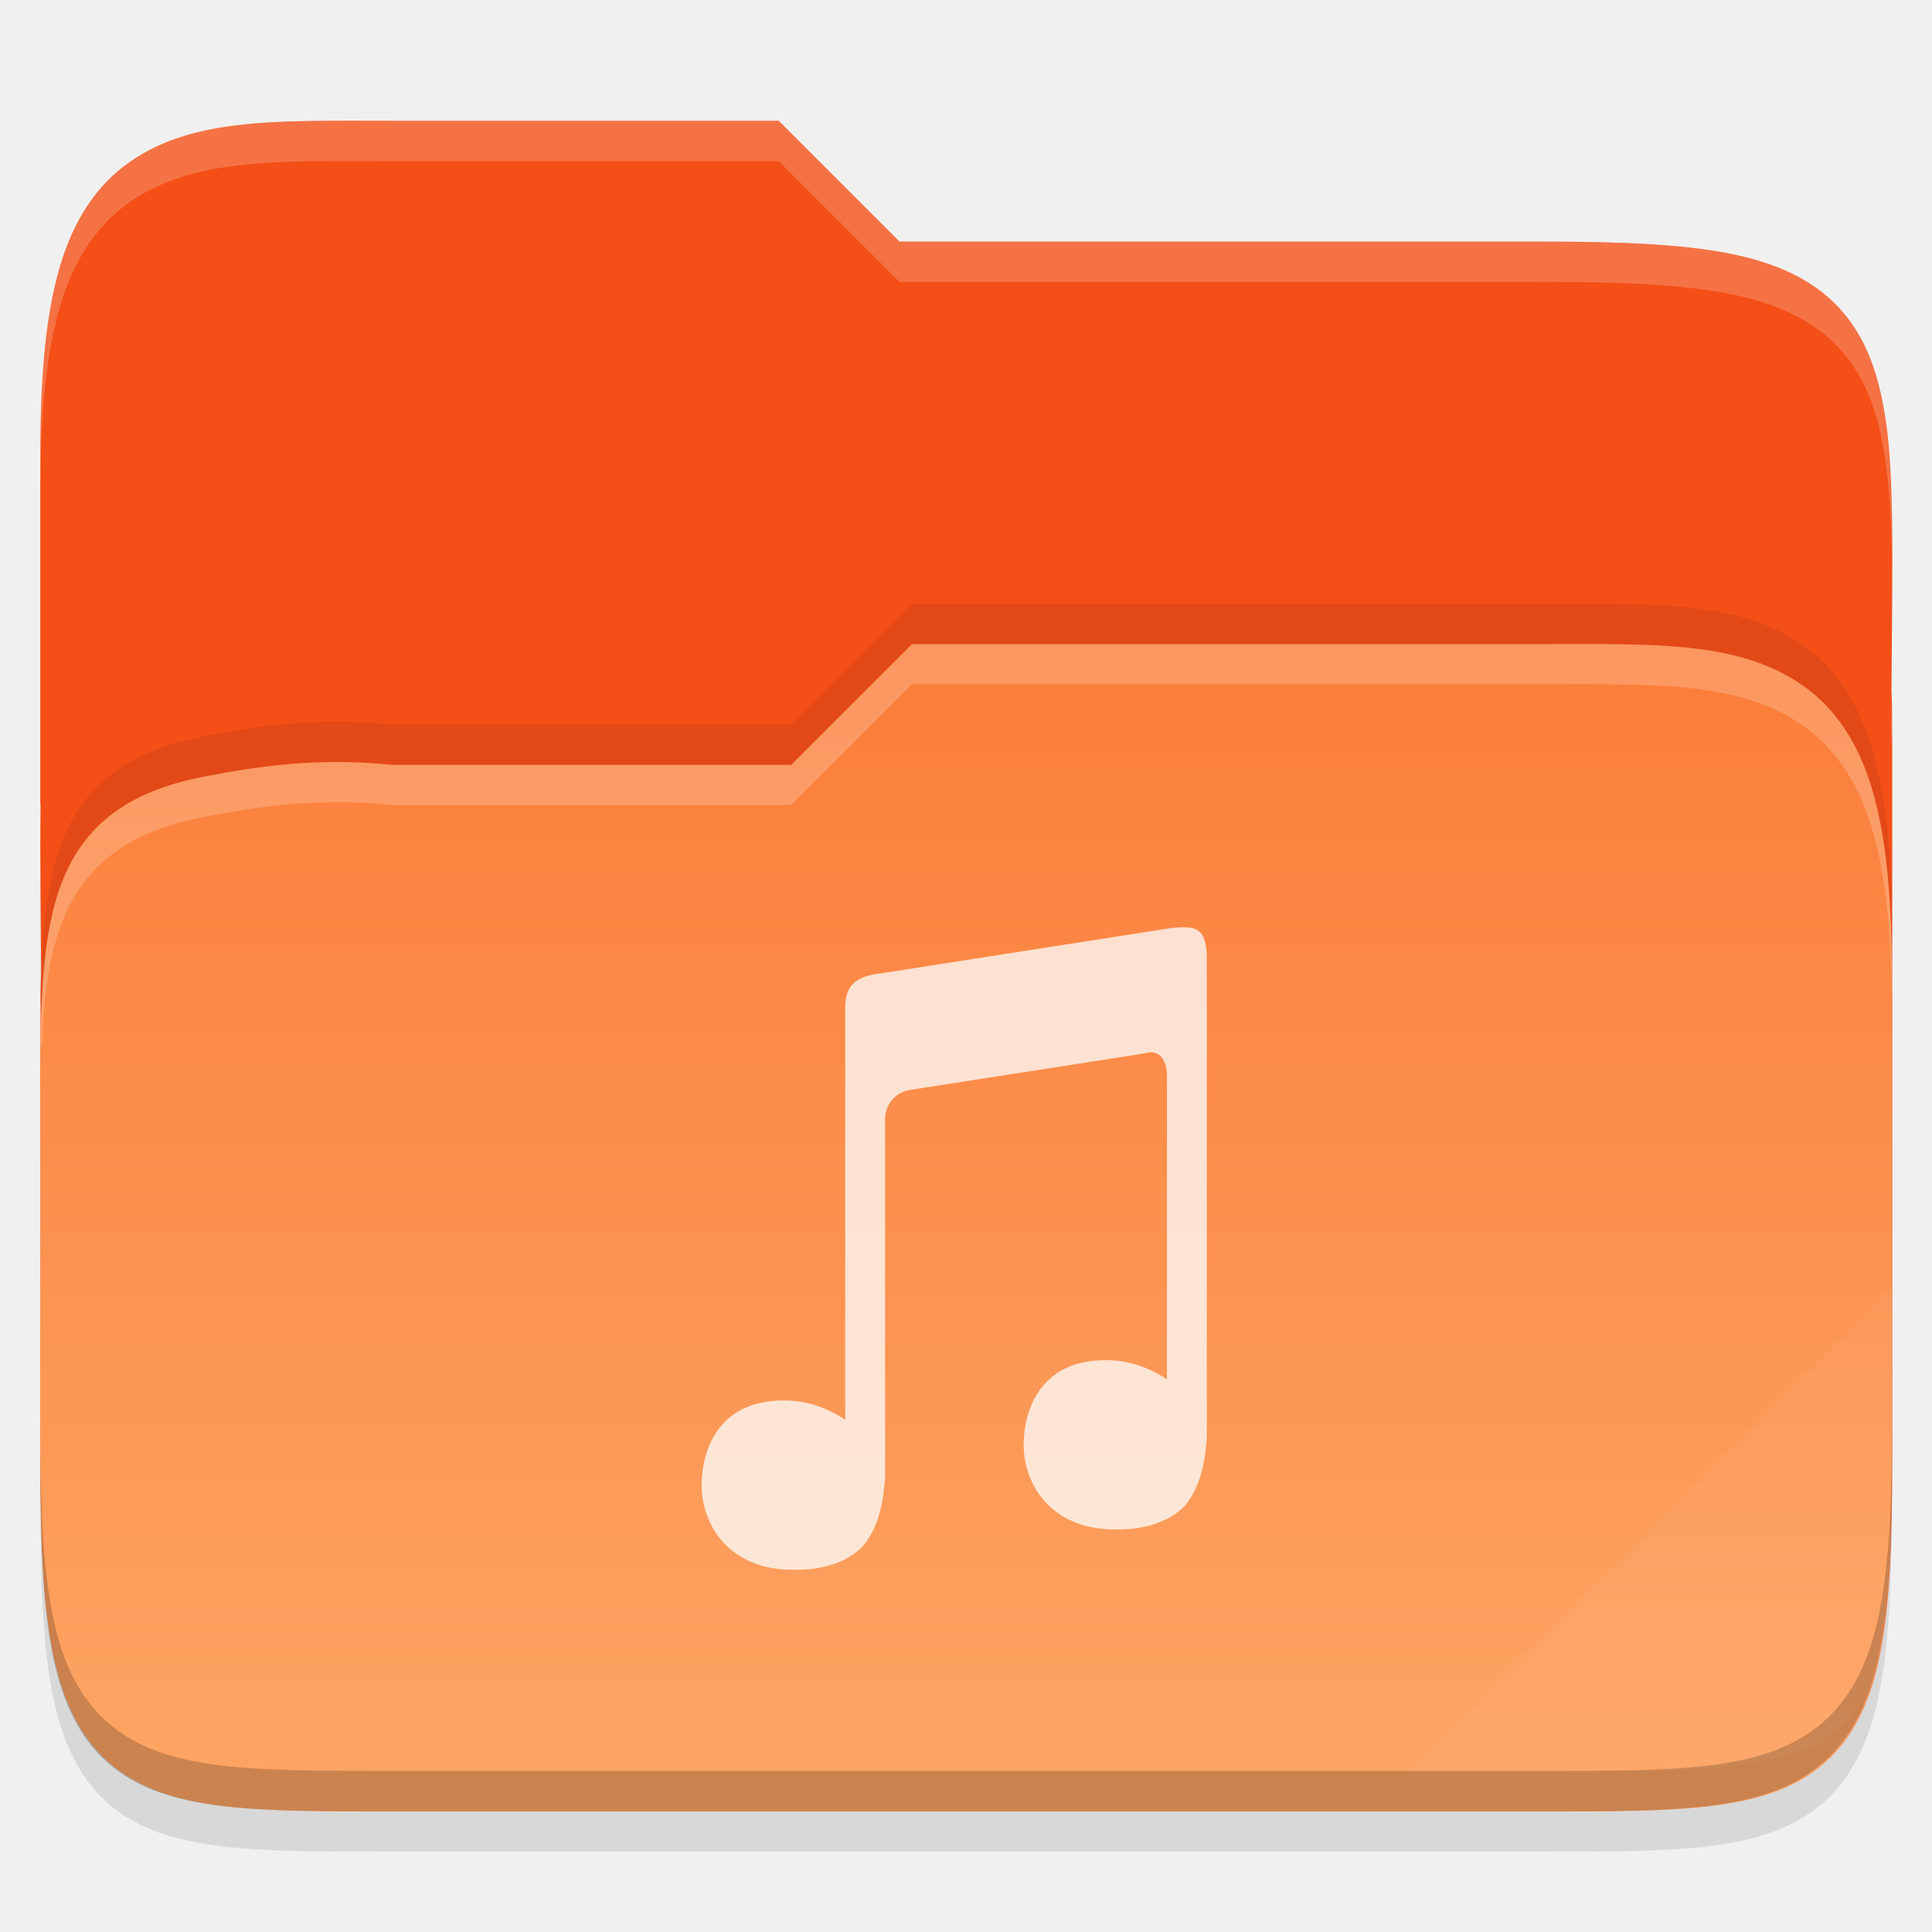
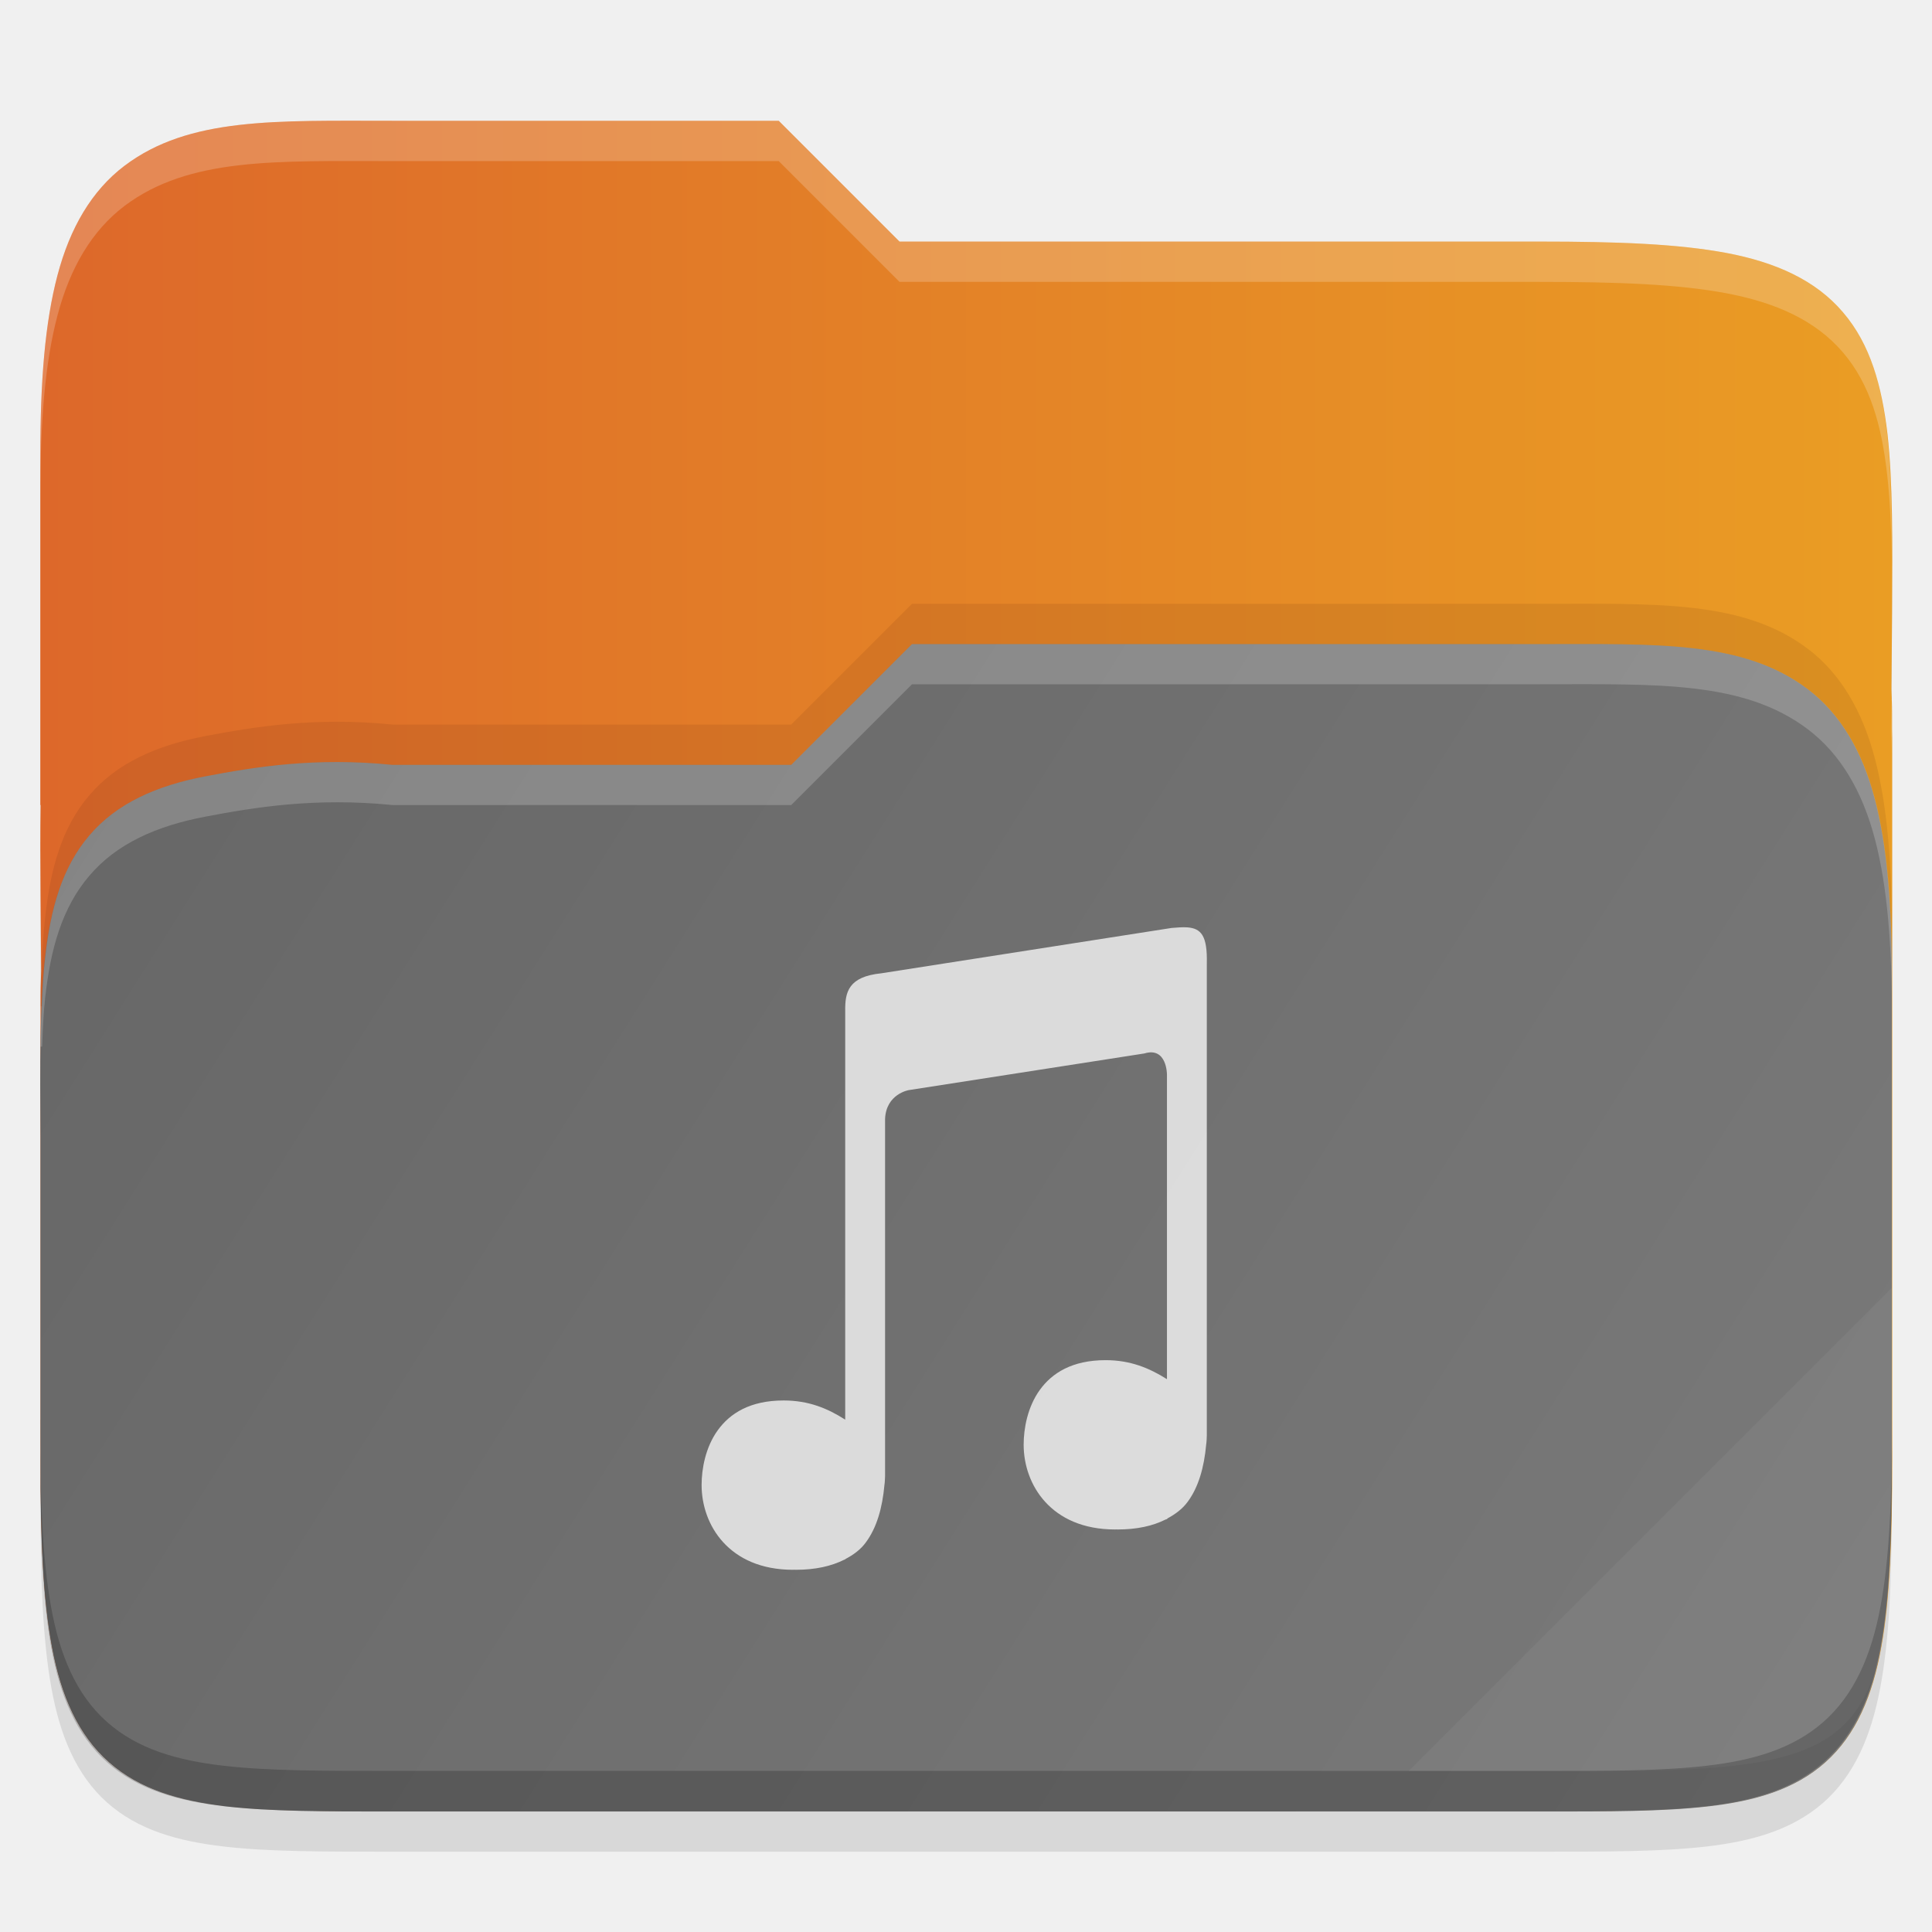
<svg xmlns="http://www.w3.org/2000/svg" xmlns:xlink="http://www.w3.org/1999/xlink" width="48" height="48" viewBox="0 0 12.7 12.7" version="1.1" id="svg2919">
  <defs id="defs2916">
-     <linearGradient xlink:href="#linearGradient1160" id="linearGradient1162" x1="33.064" y1="15.499" x2="33.068" y2="43.499" gradientUnits="userSpaceOnUse" gradientTransform="matrix(0.2645833,0,0,0.2645833,-0.01691163,4.5999285e-4)" />
-     <linearGradient id="linearGradient1160">
-       <stop style="stop-color:#fb7c38;stop-opacity:1;" offset="0" id="stop1156" />
-       <stop style="stop-color:#fda463;stop-opacity:1" offset="1" id="stop1158" />
+     <linearGradient xlink:href="#linearGradient1579" id="linearGradient1162" x1="0.721" y1="10" x2="46.72" y2="39" gradientUnits="userSpaceOnUse" gradientTransform="matrix(0.2645833,0,0,0.2645833,-0.01691163,1.58796)" />
+     <linearGradient id="linearGradient1579">
+       <stop style="stop-color:#666666;stop-opacity:1;" offset="0" id="stop1575" />
+       <stop style="stop-color:#7a7a7a;stop-opacity:1" offset="1" id="stop1577" />
    </linearGradient>
+     <linearGradient id="linearGradient957">
+       <stop style="stop-color:#dd682a;stop-opacity:1" offset="0" id="stop953" />
+       <stop style="stop-color:#ea9d24;stop-opacity:1" offset="1" id="stop955" />
+     </linearGradient>
+     <linearGradient xlink:href="#linearGradient957" id="linearGradient1829" x1="0.265" y1="6.35" x2="12.437" y2="6.35" gradientUnits="userSpaceOnUse" />
  </defs>
  <path d="m 2.58,1.059 c -0.767,0 -1.336,-0.025 -1.761,0.296 -0.215,0.163 -0.358,0.408 -0.44,0.719 -0.082,0.31 -0.113,0.692 -0.113,1.188 v 2.489 0.865 3.246 c 0,0.517 0.014,0.911 0.071,1.229 0.057,0.319 0.165,0.578 0.367,0.758 0.202,0.18 0.464,0.254 0.766,0.289 0.302,0.035 0.66,0.034 1.111,0.034 H 10.121 c 0.442,0 0.796,5.3e-4 1.097,-0.034 0.3,-0.035 0.562,-0.109 0.766,-0.287 0.204,-0.179 0.316,-0.437 0.376,-0.757 0.06,-0.319 0.076,-0.714 0.076,-1.231 V 4.956 c 0,-0.068 -0.003,-0.113 -0.004,-0.16 v -0.003 l 0.004,-0.496 C 12.439,3.818 12.44,3.437 12.405,3.118 12.37,2.8 12.295,2.528 12.115,2.317 11.935,2.105 11.672,1.989 11.35,1.928 11.03,1.867 10.635,1.853 10.121,1.853 H 5.913 l -0.794,-0.794 z" style="color:#000000;font-variant-ligatures:normal;font-variant-position:normal;font-variant-caps:normal;font-variant-numeric:normal;font-variant-alternates:normal;font-feature-settings:normal;text-indent:0;text-decoration-line:none;text-decoration-style:solid;text-decoration-color:#000000;text-transform:none;text-orientation:mixed;dominant-baseline:auto;white-space:normal;shape-padding:0;opacity:0.1;isolation:auto;mix-blend-mode:normal;solid-color:#000000;fill:#000000;stroke-width:0.265;color-rendering:auto;image-rendering:auto;shape-rendering:auto" id="path2471" />
-   <path id="rect1262" style="fill:#f34f17;fill-opacity:1;stroke-width:0.265;stroke-linecap:round;stroke-linejoin:round" d="m 2.579,0.794 c -0.767,0 -1.336,-0.025 -1.761,0.296 -0.215,0.163 -0.358,0.408 -0.44,0.719 -0.082,0.31 -0.113,0.692 -0.113,1.188 v 2.295 h 0.002 c -0.003,0.181 -0.002,0.374 -5.292e-4,0.592 l 0.004,0.496 v 0.003 c -5.292e-4,0.047 -0.004,0.092 -0.004,0.16 v 3.053 c 0,0.517 0.016,0.912 0.076,1.231 0.06,0.32 0.172,0.578 0.376,0.757 0.203,0.178 0.465,0.252 0.766,0.287 0.3,0.035 0.655,0.034 1.097,0.034 h 7.542 c 0.451,0 0.809,7.41e-4 1.111,-0.034 0.302,-0.035 0.564,-0.109 0.766,-0.289 0.202,-0.18 0.31,-0.439 0.367,-0.758 0.057,-0.318 0.071,-0.712 0.071,-1.229 V 8.467 7.337 4.849 c 0,-0.021 -9.26e-4,-0.038 -10e-4,-0.058 v -0.099 c 0,-0.068 -0.003,-0.113 -0.004,-0.16 v -0.003 l 0.004,-0.496 c 0.003,-0.479 0.005,-0.86 -0.03,-1.179 C 12.37,2.535 12.295,2.263 12.115,2.053 11.935,1.841 11.672,1.724 11.35,1.663 11.03,1.603 10.635,1.588 10.121,1.588 H 5.913 l -0.794,-0.794 z" />
+   <path id="rect1262" style="fill:url(#linearGradient1829);fill-opacity:1.0;stroke-width:0.265;stroke-linecap:round;stroke-linejoin:round" d="m 2.579,0.794 c -0.767,0 -1.336,-0.025 -1.761,0.296 -0.215,0.163 -0.358,0.408 -0.44,0.719 -0.082,0.31 -0.113,0.692 -0.113,1.188 v 2.295 h 0.002 c -0.003,0.181 -0.002,0.374 -5.292e-4,0.592 l 0.004,0.496 v 0.003 c -5.292e-4,0.047 -0.004,0.092 -0.004,0.16 v 3.053 c 0,0.517 0.016,0.912 0.076,1.231 0.06,0.32 0.172,0.578 0.376,0.757 0.203,0.178 0.465,0.252 0.766,0.287 0.3,0.035 0.655,0.034 1.097,0.034 h 7.542 c 0.451,0 0.809,7.41e-4 1.111,-0.034 0.302,-0.035 0.564,-0.109 0.766,-0.289 0.202,-0.18 0.31,-0.439 0.367,-0.758 0.057,-0.318 0.071,-0.712 0.071,-1.229 V 8.467 7.337 4.849 c 0,-0.021 -9.26e-4,-0.038 -10e-4,-0.058 v -0.099 c 0,-0.068 -0.003,-0.113 -0.004,-0.16 v -0.003 l 0.004,-0.496 c 0.003,-0.479 0.005,-0.86 -0.03,-1.179 C 12.37,2.535 12.295,2.263 12.115,2.053 11.935,1.841 11.672,1.724 11.35,1.663 11.03,1.603 10.635,1.588 10.121,1.588 H 5.913 l -0.794,-0.794 z" />
  <path d="m 2.579,0.794 c -0.767,0 -1.336,-0.025 -1.761,0.296 -0.215,0.163 -0.358,0.408 -0.44,0.719 -0.082,0.31 -0.113,0.692 -0.113,1.188 V 3.261 c 0,-0.496 0.031,-0.878 0.113,-1.188 0.082,-0.311 0.225,-0.556 0.44,-0.719 C 1.243,1.034 1.812,1.059 2.579,1.059 h 2.54 l 0.794,0.794 H 10.121 c 0.514,0 0.909,0.015 1.229,0.075 0.322,0.061 0.584,0.177 0.765,0.389 0.18,0.211 0.254,0.482 0.29,0.801 0.018,0.159 0.026,0.334 0.03,0.529 0,-0.298 -0.005,-0.57 -0.03,-0.794 C 12.37,2.535 12.295,2.263 12.115,2.053 11.935,1.841 11.672,1.724 11.35,1.663 11.029,1.603 10.635,1.588 10.121,1.588 H 5.913 l -0.794,-0.794 z m 9.854,3.801 -0.003,0.197 v 0.003 c 0,0.047 0.004,0.092 0.004,0.16 V 4.692 c 0,-0.041 0,-0.067 -0.003,-0.096 z" style="color:#000000;font-variant-ligatures:normal;font-variant-position:normal;font-variant-caps:normal;font-variant-numeric:normal;font-variant-alternates:normal;font-feature-settings:normal;text-indent:0;text-decoration-line:none;text-decoration-style:solid;text-decoration-color:#000000;text-transform:none;text-orientation:mixed;dominant-baseline:auto;white-space:normal;shape-padding:0;opacity:0.2;isolation:auto;mix-blend-mode:normal;solid-color:#000000;fill:#ffffff;stroke-width:0.265;color-rendering:auto;image-rendering:auto;shape-rendering:auto" id="path2347" />
-   <path d="m 10.122,4.234 c 0.767,0 1.336,-0.025 1.761,0.296 0.215,0.163 0.358,0.408 0.44,0.719 0.082,0.31 0.113,0.692 0.113,1.188 v 3.161 c 0,0.517 -0.014,0.911 -0.071,1.229 -0.057,0.319 -0.165,0.578 -0.367,0.758 -0.202,0.18 -0.464,0.254 -0.766,0.289 -0.302,0.035 -0.66,0.034 -1.111,0.034 H 2.58 c -0.442,0 -0.796,5.29e-4 -1.097,-0.034 -0.3,-0.035 -0.562,-0.109 -0.766,-0.287 -0.204,-0.179 -0.316,-0.437 -0.376,-0.757 -0.06,-0.319 -0.076,-0.714 -0.076,-1.231 -0.007,-1.241 0.009,-0.892 0,-2.125 -0.003,-0.479 -0.005,-0.86 0.03,-1.179 C 0.332,5.975 0.407,5.703 0.587,5.492 0.767,5.28 1.03,5.164 1.351,5.103 1.672,5.042 2.07,4.976 2.581,5.028 h 2.62 l 0.794,-0.794 z" style="color:#000000;font-variant-ligatures:normal;font-variant-position:normal;font-variant-caps:normal;font-variant-numeric:normal;font-variant-alternates:normal;font-feature-settings:normal;text-indent:0;text-decoration-line:none;text-decoration-style:solid;text-decoration-color:#000000;text-transform:none;text-orientation:mixed;dominant-baseline:auto;white-space:normal;shape-padding:0;isolation:auto;mix-blend-mode:normal;solid-color:#000000;fill:url(#linearGradient1162);fill-opacity:1;stroke-width:0.265;color-rendering:auto;image-rendering:auto;shape-rendering:auto" id="path937" />
+   <path d="m 10.122,4.234 c 0.767,0 1.336,-0.025 1.761,0.296 0.215,0.163 0.358,0.408 0.44,0.719 0.082,0.31 0.113,0.692 0.113,1.188 v 3.161 c 0,0.517 -0.014,0.911 -0.071,1.229 -0.057,0.319 -0.165,0.578 -0.367,0.758 -0.202,0.18 -0.464,0.254 -0.766,0.289 -0.302,0.035 -0.66,0.034 -1.111,0.034 H 2.58 c -0.442,0 -0.796,5.29e-4 -1.097,-0.034 C 1.183,11.838 0.921,11.764 0.718,11.585 0.514,11.406 0.402,11.148 0.342,10.828 0.282,10.509 0.266,10.114 0.266,9.597 V 7.472 c -0.003,-0.479 -0.005,-0.86 0.03,-1.179 C 0.332,5.975 0.407,5.703 0.587,5.492 0.767,5.28 1.03,5.164 1.351,5.103 1.672,5.042 2.07,4.976 2.581,5.028 h 2.62 l 0.794,-0.794 z" style="color:#000000;font-variant-ligatures:normal;font-variant-position:normal;font-variant-caps:normal;font-variant-numeric:normal;font-variant-alternates:normal;font-feature-settings:normal;text-indent:0;text-decoration-line:none;text-decoration-style:solid;text-decoration-color:#000000;text-transform:none;text-orientation:mixed;dominant-baseline:auto;white-space:normal;shape-padding:0;isolation:auto;mix-blend-mode:normal;solid-color:#000000;fill:url(#linearGradient1162);fill-opacity:1;stroke-width:0.265;color-rendering:auto;image-rendering:auto;shape-rendering:auto" id="path937" />
  <path d="M 12.435,8.467 9.26,11.642 h 1.241 c 1.755,0 1.934,-0.18 1.934,-1.931 z" style="color:#000000;opacity:0.05;fill:#ffffff;stroke-width:0.265" id="path2605" />
  <path d="m 0.265,9.332 v 0.265 c 0,0.517 0.014,0.911 0.071,1.229 0.057,0.319 0.165,0.578 0.367,0.758 0.202,0.18 0.464,0.254 0.766,0.289 0.302,0.035 0.66,0.034 1.111,0.034 h 7.542 c 0.442,0 0.796,5.29e-4 1.097,-0.034 0.3,-0.035 0.562,-0.109 0.766,-0.287 0.204,-0.179 0.316,-0.437 0.376,-0.757 0.06,-0.319 0.076,-0.714 0.076,-1.231 V 9.332 c 0,0.517 -0.016,0.912 -0.076,1.231 -0.06,0.32 -0.172,0.578 -0.376,0.757 -0.203,0.178 -0.465,0.252 -0.766,0.287 -0.3,0.035 -0.654,0.034 -1.097,0.034 H 2.579 c -0.451,0 -0.809,7.93e-4 -1.111,-0.034 -0.302,-0.035 -0.564,-0.109 -0.766,-0.289 -0.202,-0.18 -0.31,-0.439 -0.367,-0.758 -0.057,-0.318 -0.071,-0.712 -0.071,-1.229 z" style="color:#000000;font-variant-ligatures:normal;font-variant-position:normal;font-variant-caps:normal;font-variant-numeric:normal;font-variant-alternates:normal;font-feature-settings:normal;text-indent:0;text-decoration-line:none;text-decoration-style:solid;text-decoration-color:#000000;text-transform:none;text-orientation:mixed;dominant-baseline:auto;white-space:normal;shape-padding:0;opacity:0.2;isolation:auto;mix-blend-mode:normal;solid-color:#000000;fill:#000000;stroke-width:0.265;color-rendering:auto;image-rendering:auto;shape-rendering:auto" id="path2213" />
  <path d="m 5.995,4.234 -0.794,0.794 H 2.581 C 2.07,4.976 1.672,5.042 1.351,5.103 1.03,5.164 0.767,5.28 0.587,5.492 0.407,5.703 0.332,5.975 0.297,6.293 0.277,6.466 0.27,6.664 0.267,6.88 h 0.01 c 0.004,-0.112 0.009,-0.225 0.02,-0.322 C 0.332,6.239 0.407,5.968 0.587,5.757 0.767,5.545 1.03,5.429 1.351,5.368 1.672,5.307 2.07,5.241 2.581,5.292 h 2.62 l 0.794,-0.794 h 4.128 c 0.767,0 1.336,-0.025 1.761,0.296 0.215,0.163 0.358,0.408 0.44,0.719 0.082,0.31 0.113,0.692 0.113,1.188 V 6.436 c 0,-0.496 -0.031,-0.878 -0.113,-1.188 C 12.242,4.938 12.099,4.693 11.884,4.53 11.459,4.209 10.89,4.234 10.123,4.234 Z" style="color:#000000;font-variant-ligatures:normal;font-variant-position:normal;font-variant-caps:normal;font-variant-numeric:normal;font-variant-alternates:normal;font-feature-settings:normal;text-indent:0;text-decoration-line:none;text-decoration-style:solid;text-decoration-color:#000000;text-transform:none;text-orientation:mixed;dominant-baseline:auto;white-space:normal;shape-padding:0;opacity:0.2;isolation:auto;mix-blend-mode:normal;solid-color:#000000;fill:#ffffff;stroke-width:0.265;color-rendering:auto;image-rendering:auto;shape-rendering:auto" id="path2073" />
  <path d="m 5.995,3.969 -0.794,0.794 H 2.581 C 2.07,4.711 1.672,4.778 1.352,4.838 1.03,4.899 0.767,5.016 0.587,5.228 0.407,5.438 0.332,5.71 0.297,6.029 0.278,6.202 0.27,6.399 0.267,6.615 h 0.01 c 0.004,-0.112 0.009,-0.225 0.02,-0.322 C 0.332,5.975 0.407,5.703 0.587,5.492 0.767,5.28 1.03,5.164 1.351,5.103 1.672,5.042 2.07,4.976 2.581,5.028 h 2.62 l 0.794,-0.794 h 4.128 c 0.767,0 1.336,-0.025 1.761,0.296 0.215,0.163 0.358,0.408 0.44,0.719 0.082,0.31 0.113,0.692 0.113,1.188 V 6.172 c 0,-0.496 -0.031,-0.878 -0.113,-1.188 C 12.242,4.673 12.099,4.428 11.884,4.265 11.459,3.944 10.89,3.969 10.123,3.969 Z" style="color:#000000;font-variant-ligatures:normal;font-variant-position:normal;font-variant-caps:normal;font-variant-numeric:normal;font-variant-alternates:normal;font-feature-settings:normal;text-indent:0;text-decoration-line:none;text-decoration-style:solid;text-decoration-color:#000000;text-transform:none;text-orientation:mixed;dominant-baseline:auto;white-space:normal;shape-padding:0;opacity:0.1;isolation:auto;mix-blend-mode:normal;solid-color:#000000;fill:#491706;fill-opacity:1;stroke-width:0.265;color-rendering:auto;image-rendering:auto;shape-rendering:auto" id="path1919" />
-   <path d="m 7.805,6.096 c -0.03,-0.002 -0.064,5.821e-4 -0.104,0.004 L 5.793,6.398 C 5.578,6.42 5.554,6.52 5.556,6.646 v 2.686 C 5.44,9.258 5.316,9.206 5.151,9.206 c -0.221,0 -0.353,0.085 -0.433,0.196 -0.08,0.111 -0.106,0.252 -0.106,0.36 0,0.131 0.045,0.27 0.142,0.376 0.097,0.106 0.246,0.181 0.46,0.181 0.003,0 0.005,-5.02e-4 0.008,-5.29e-4 0.003,3.6e-5 0.006,5.29e-4 0.009,5.29e-4 0.13,0 0.234,-0.024 0.318,-0.066 0.003,-9.26e-4 0.005,-0.001 0.007,-0.002 v -0.002 c 0.055,-0.029 0.103,-0.064 0.137,-0.112 0.069,-0.094 0.107,-0.221 0.121,-0.377 0.003,-0.019 0.003,-0.038 0.004,-0.058 V 7.355 C 5.825,7.191 5.973,7.166 5.973,7.166 L 7.522,6.925 C 7.671,6.879 7.671,7.063 7.671,7.063 V 9.066 C 7.555,8.993 7.431,8.941 7.268,8.941 c -0.221,0 -0.353,0.085 -0.433,0.196 -0.08,0.111 -0.106,0.252 -0.106,0.36 0,0.131 0.045,0.27 0.142,0.376 0.097,0.106 0.246,0.181 0.46,0.181 0.003,0 0.004,-5.03e-4 0.007,-5.29e-4 0.003,2.7e-5 0.005,5.29e-4 0.008,5.29e-4 0.128,0 0.231,-0.023 0.315,-0.065 0.004,-0.002 0.008,-0.002 0.012,-0.004 V 9.984 C 7.727,9.955 7.774,9.92 7.808,9.873 7.877,9.779 7.916,9.652 7.929,9.497 c 0.003,-0.019 0.003,-0.038 0.004,-0.058 V 6.332 C 7.937,6.151 7.896,6.103 7.805,6.096 Z" style="color:#000000;font-variant-ligatures:normal;font-variant-position:normal;font-variant-caps:normal;font-variant-numeric:normal;font-variant-alternates:normal;font-feature-settings:normal;text-indent:0;text-decoration-line:none;text-decoration-style:solid;text-decoration-color:#000000;text-transform:none;text-orientation:mixed;dominant-baseline:auto;white-space:normal;shape-padding:0;opacity:0.75;isolation:auto;mix-blend-mode:normal;solid-color:#000000;fill:#ffffff;fill-rule:evenodd;stroke-width:0.265;color-rendering:auto;image-rendering:auto;shape-rendering:auto" id="path898" />
+   <path d="m 7.805,6.096 c -0.03,-0.002 -0.064,5.821e-4 -0.104,0.004 L 5.793,6.398 C 5.578,6.42 5.554,6.52 5.556,6.646 v 2.686 C 5.44,9.258 5.316,9.206 5.151,9.206 c -0.221,0 -0.353,0.085 -0.433,0.196 -0.08,0.111 -0.106,0.252 -0.106,0.36 0,0.131 0.045,0.27 0.142,0.376 0.097,0.106 0.246,0.181 0.46,0.181 0.003,0 0.005,-5.02e-4 0.008,-5.29e-4 0.003,3.6e-5 0.006,5.29e-4 0.009,5.29e-4 0.13,0 0.234,-0.024 0.318,-0.066 0.003,-9.26e-4 0.005,-0.001 0.007,-0.002 v -0.002 c 0.055,-0.029 0.103,-0.064 0.137,-0.112 0.069,-0.094 0.107,-0.221 0.121,-0.377 0.003,-0.019 0.003,-0.038 0.004,-0.058 V 7.355 C 5.825,7.191 5.973,7.166 5.973,7.166 L 7.522,6.925 C 7.671,6.879 7.671,7.063 7.671,7.063 V 9.066 C 7.555,8.993 7.431,8.941 7.268,8.941 c -0.221,0 -0.353,0.085 -0.433,0.196 -0.08,0.111 -0.106,0.252 -0.106,0.36 0,0.131 0.045,0.27 0.142,0.376 0.097,0.106 0.246,0.181 0.46,0.181 0.003,0 0.004,-5.03e-4 0.007,-5.29e-4 0.003,2.7e-5 0.005,5.29e-4 0.008,5.29e-4 0.128,0 0.231,-0.023 0.315,-0.065 0.004,-0.002 0.008,-0.002 0.012,-0.004 v -0.003 c 0.054,-0.029 0.101,-0.064 0.135,-0.111 0.069,-0.094 0.107,-0.221 0.121,-0.377 0.003,-0.019 0.003,-0.038 0.004,-0.058 V 6.332 C 7.937,6.151 7.896,6.103 7.805,6.096 Z" style="color:#000000;font-variant-ligatures:normal;font-variant-position:normal;font-variant-caps:normal;font-variant-numeric:normal;font-variant-alternates:normal;font-feature-settings:normal;text-indent:0;text-decoration-line:none;text-decoration-style:solid;text-decoration-color:#000000;text-transform:none;text-orientation:mixed;dominant-baseline:auto;white-space:normal;shape-padding:0;opacity:0.75;isolation:auto;mix-blend-mode:normal;solid-color:#000000;fill:#ffffff;fill-rule:evenodd;stroke-width:0.265;color-rendering:auto;image-rendering:auto;shape-rendering:auto" id="path898" />
</svg>
